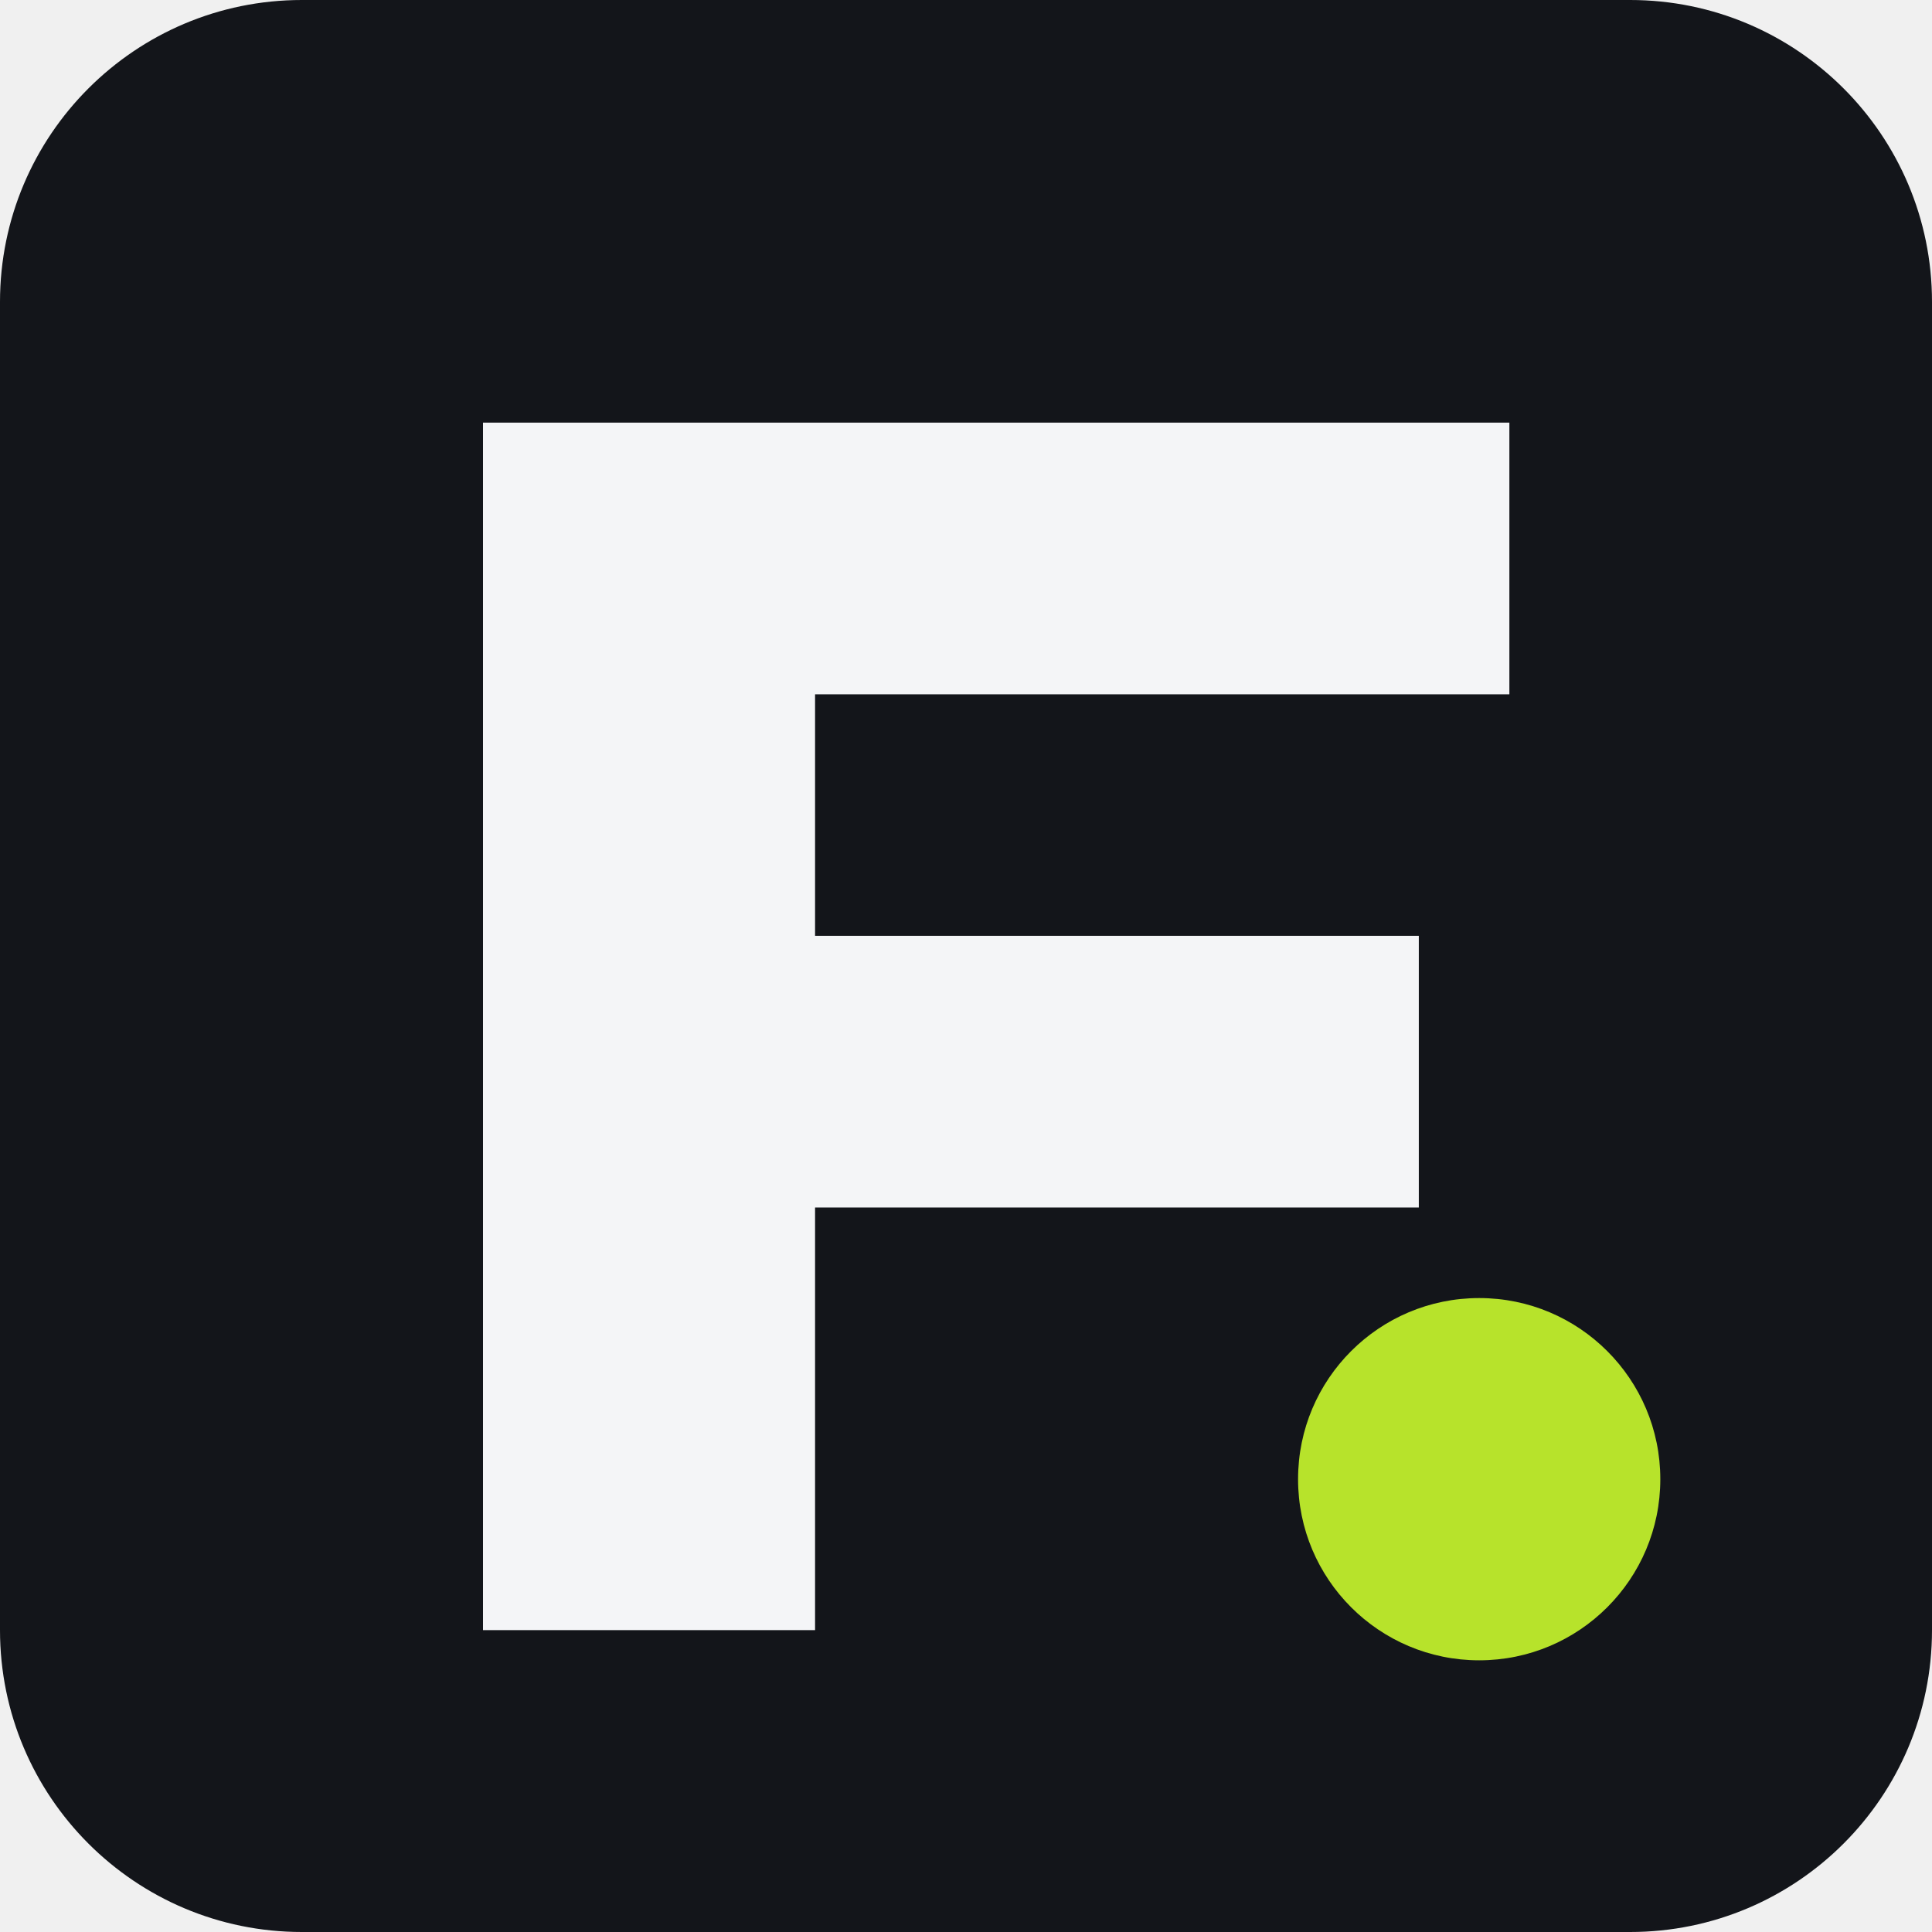
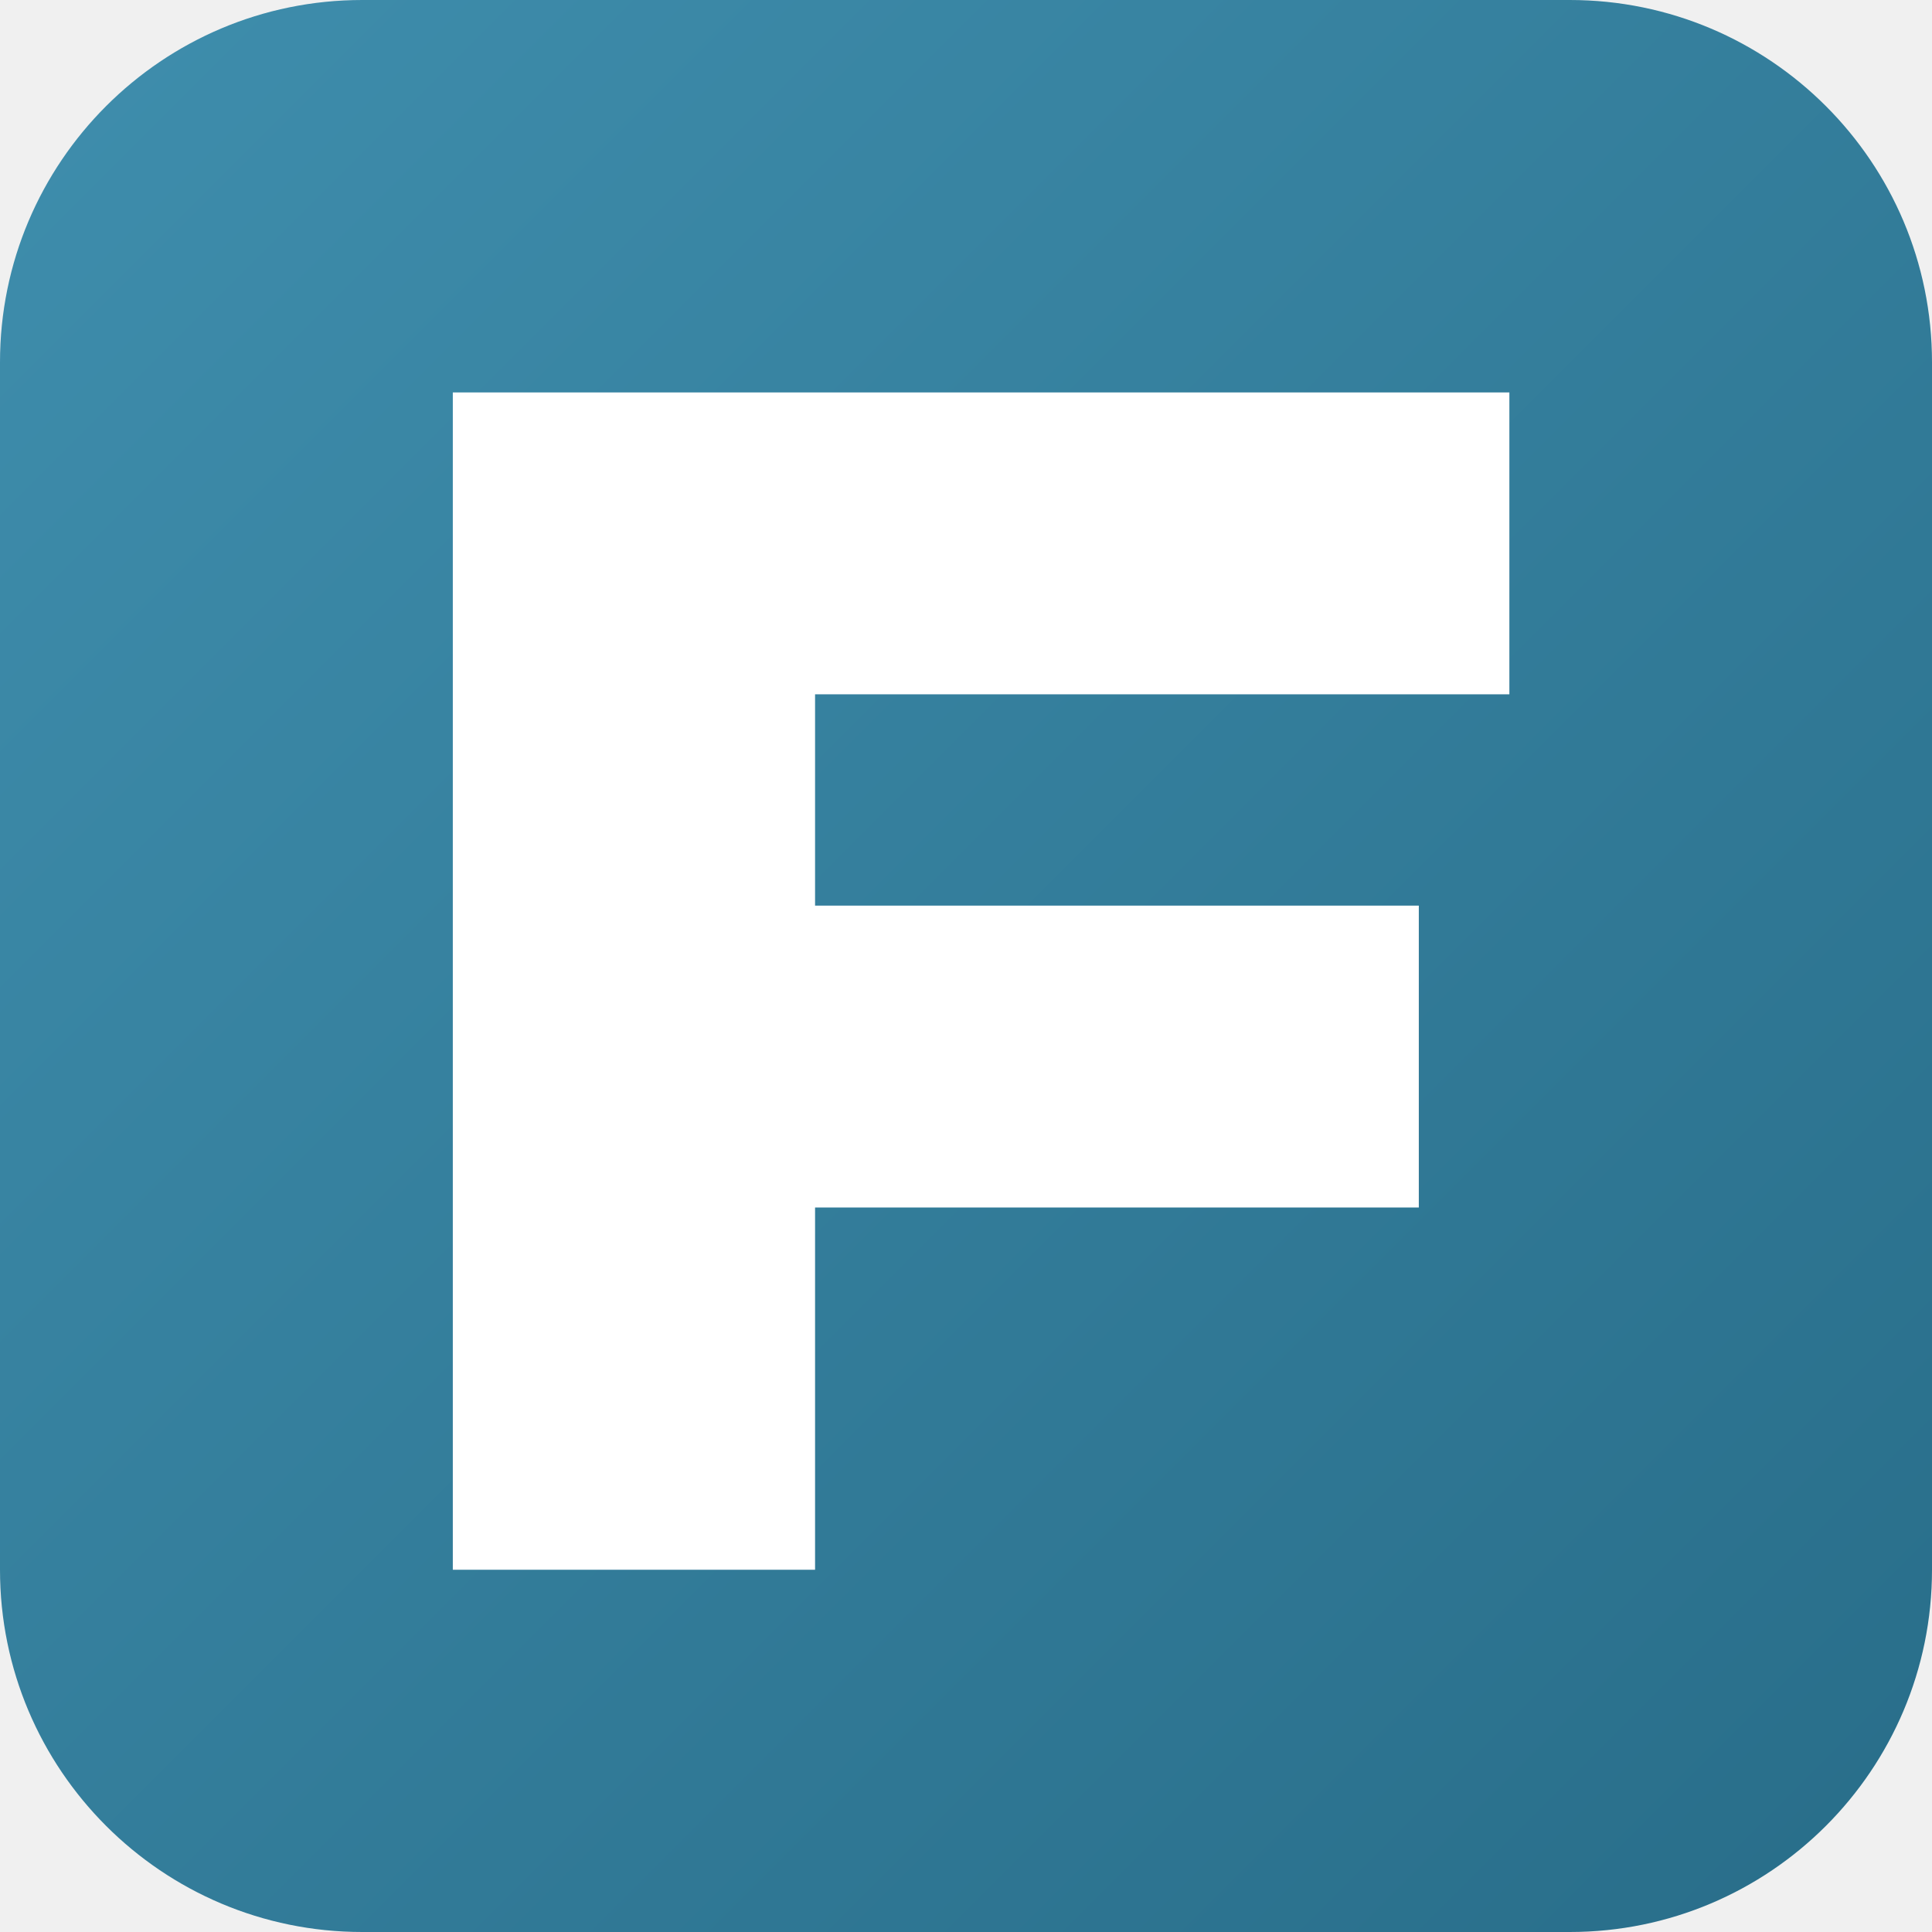
<svg xmlns="http://www.w3.org/2000/svg" viewBox="0 0 64 64">
-   <rect width="64" height="64" rx="10" fill="#13151a" />
-   <path d="M16 14h34v9H27v8h20v9H27v14H16z" fill="#f4f5f7" />
-   <circle cx="49" cy="49" r="6" fill="#b7e32b" />
+   <defs>
+     <linearGradient id="blue" x1="0" y1="0" x2="1" y2="1">
+       <stop offset="0" stop-color="#3f8ead" />
+       <stop offset="1" stop-color="#286d89" />
+     </linearGradient>
+   </defs>
+   <rect width="64" height="64" rx="12" fill="url(#blue)" />
+   <path d="M15 13h35v10H27v7h20v10H27v12H15z" fill="#fff" />
</svg>
